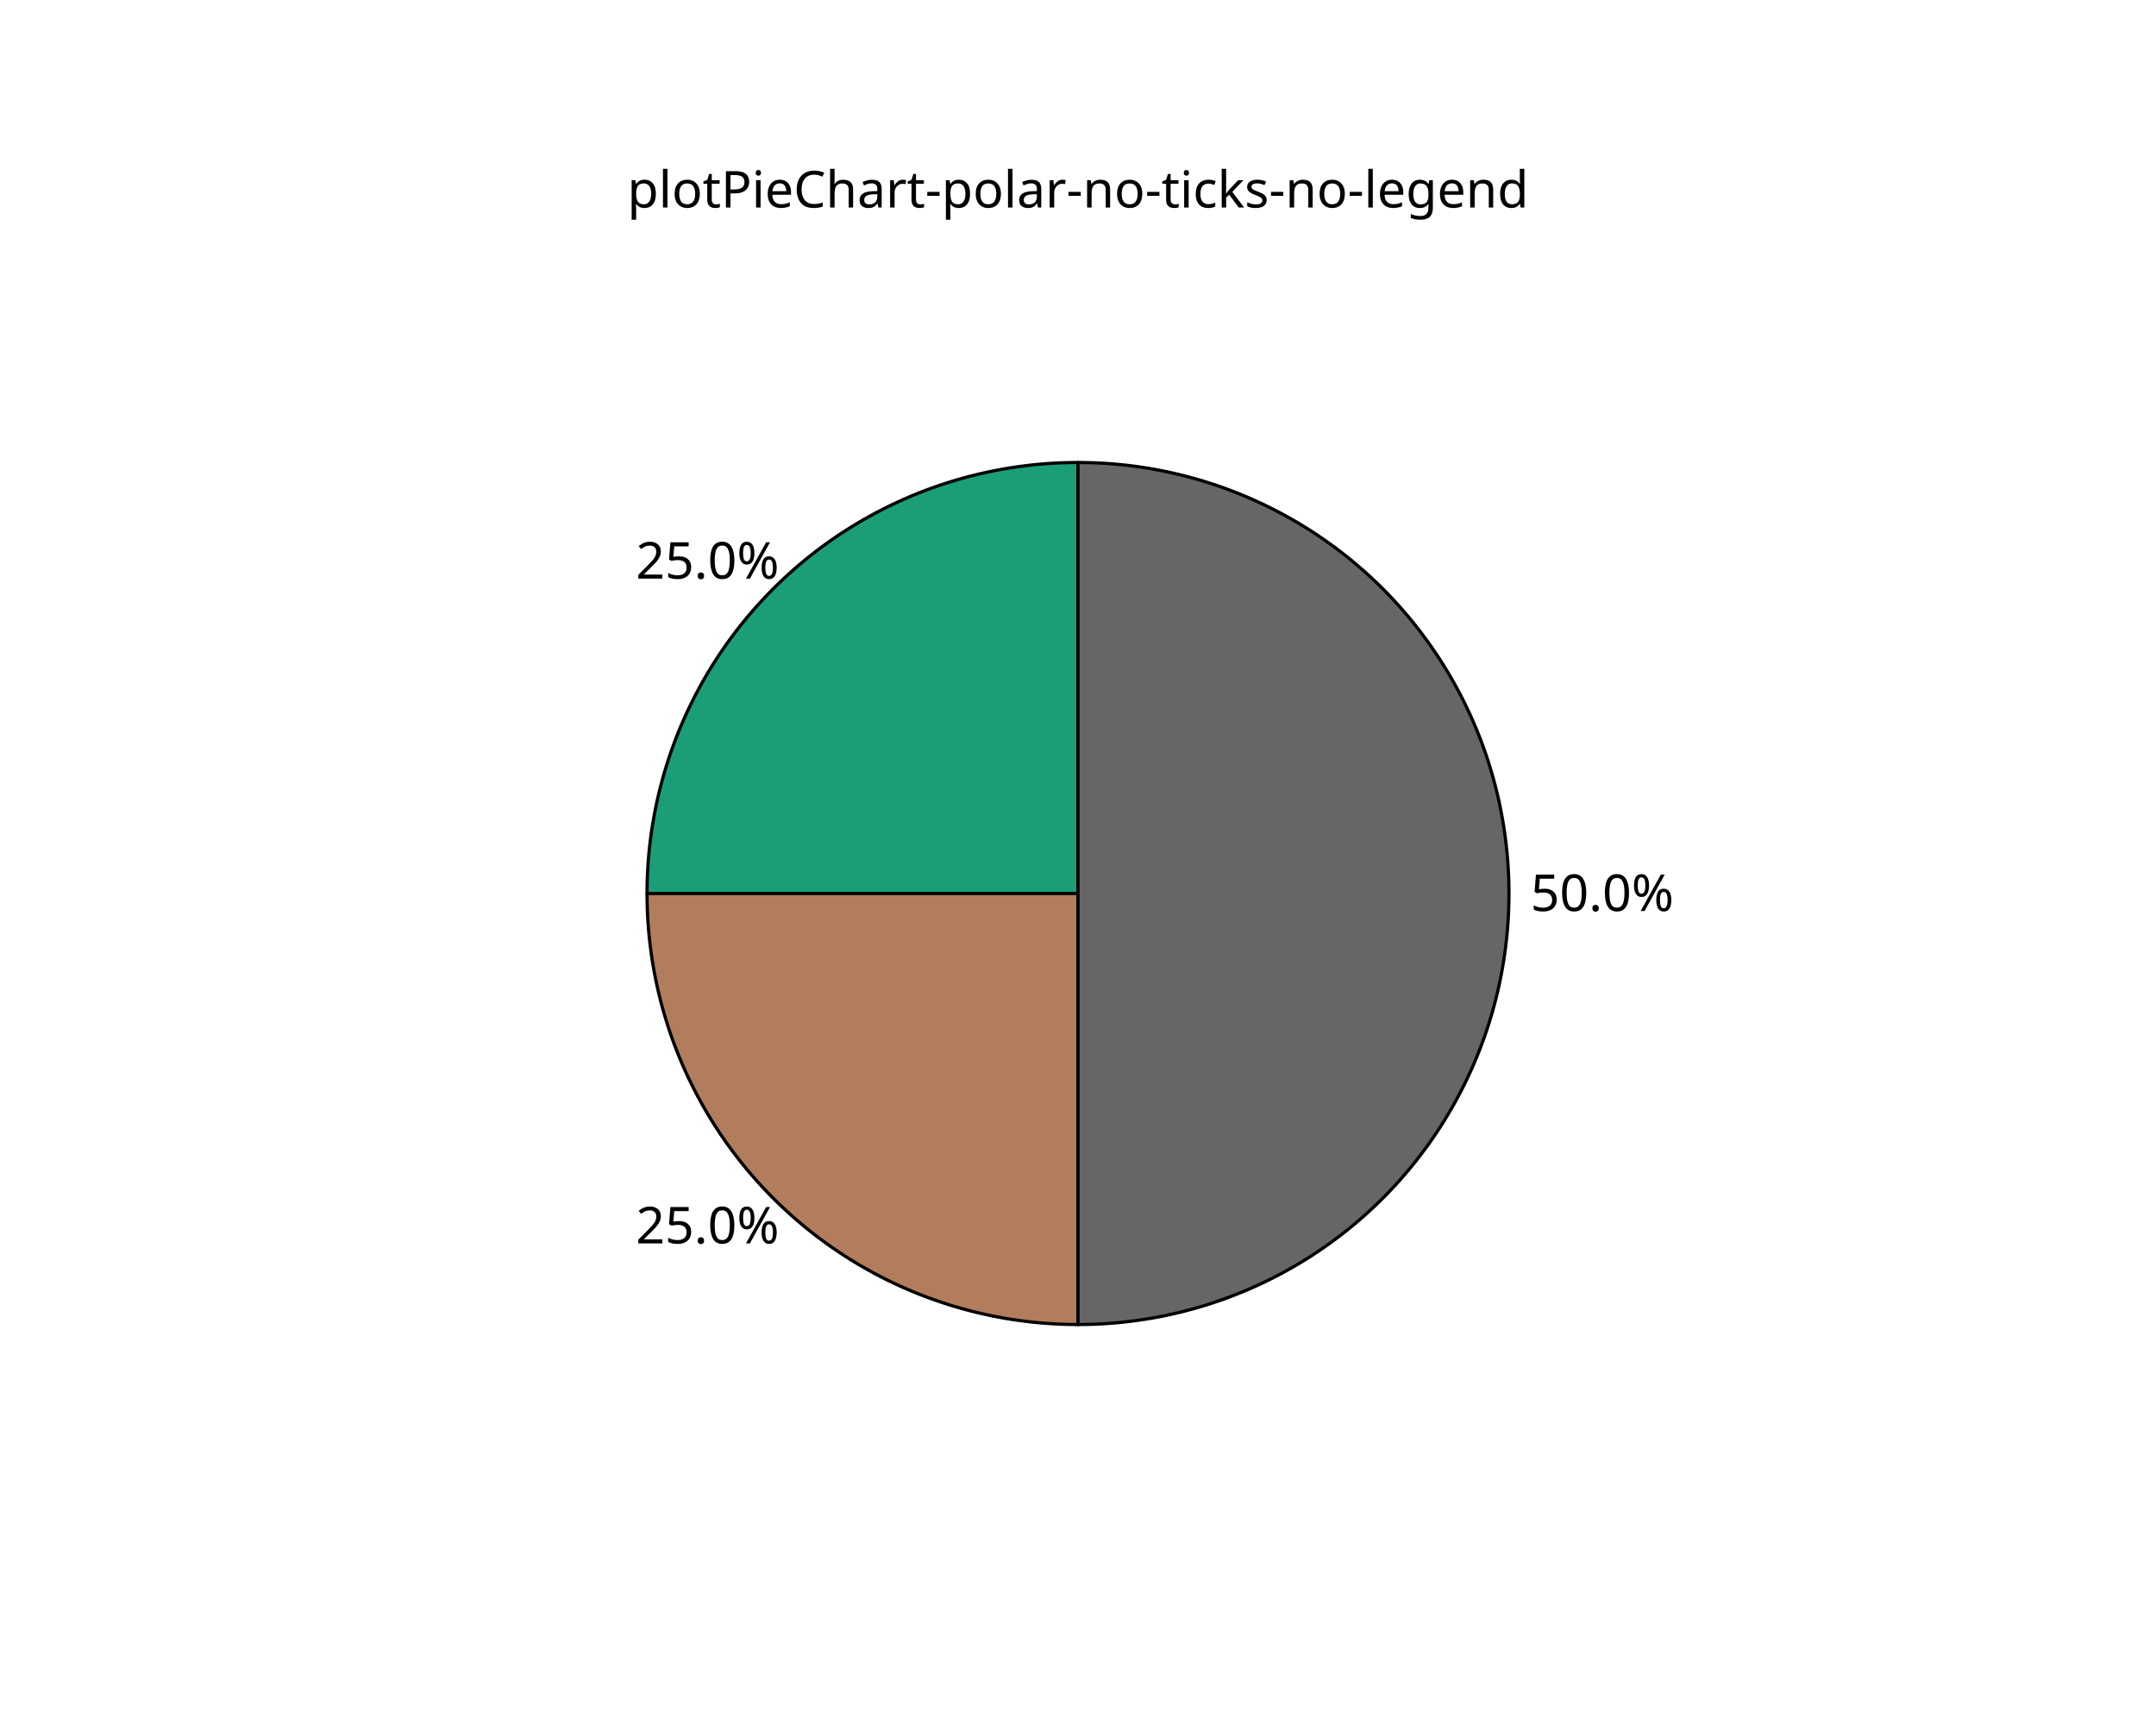
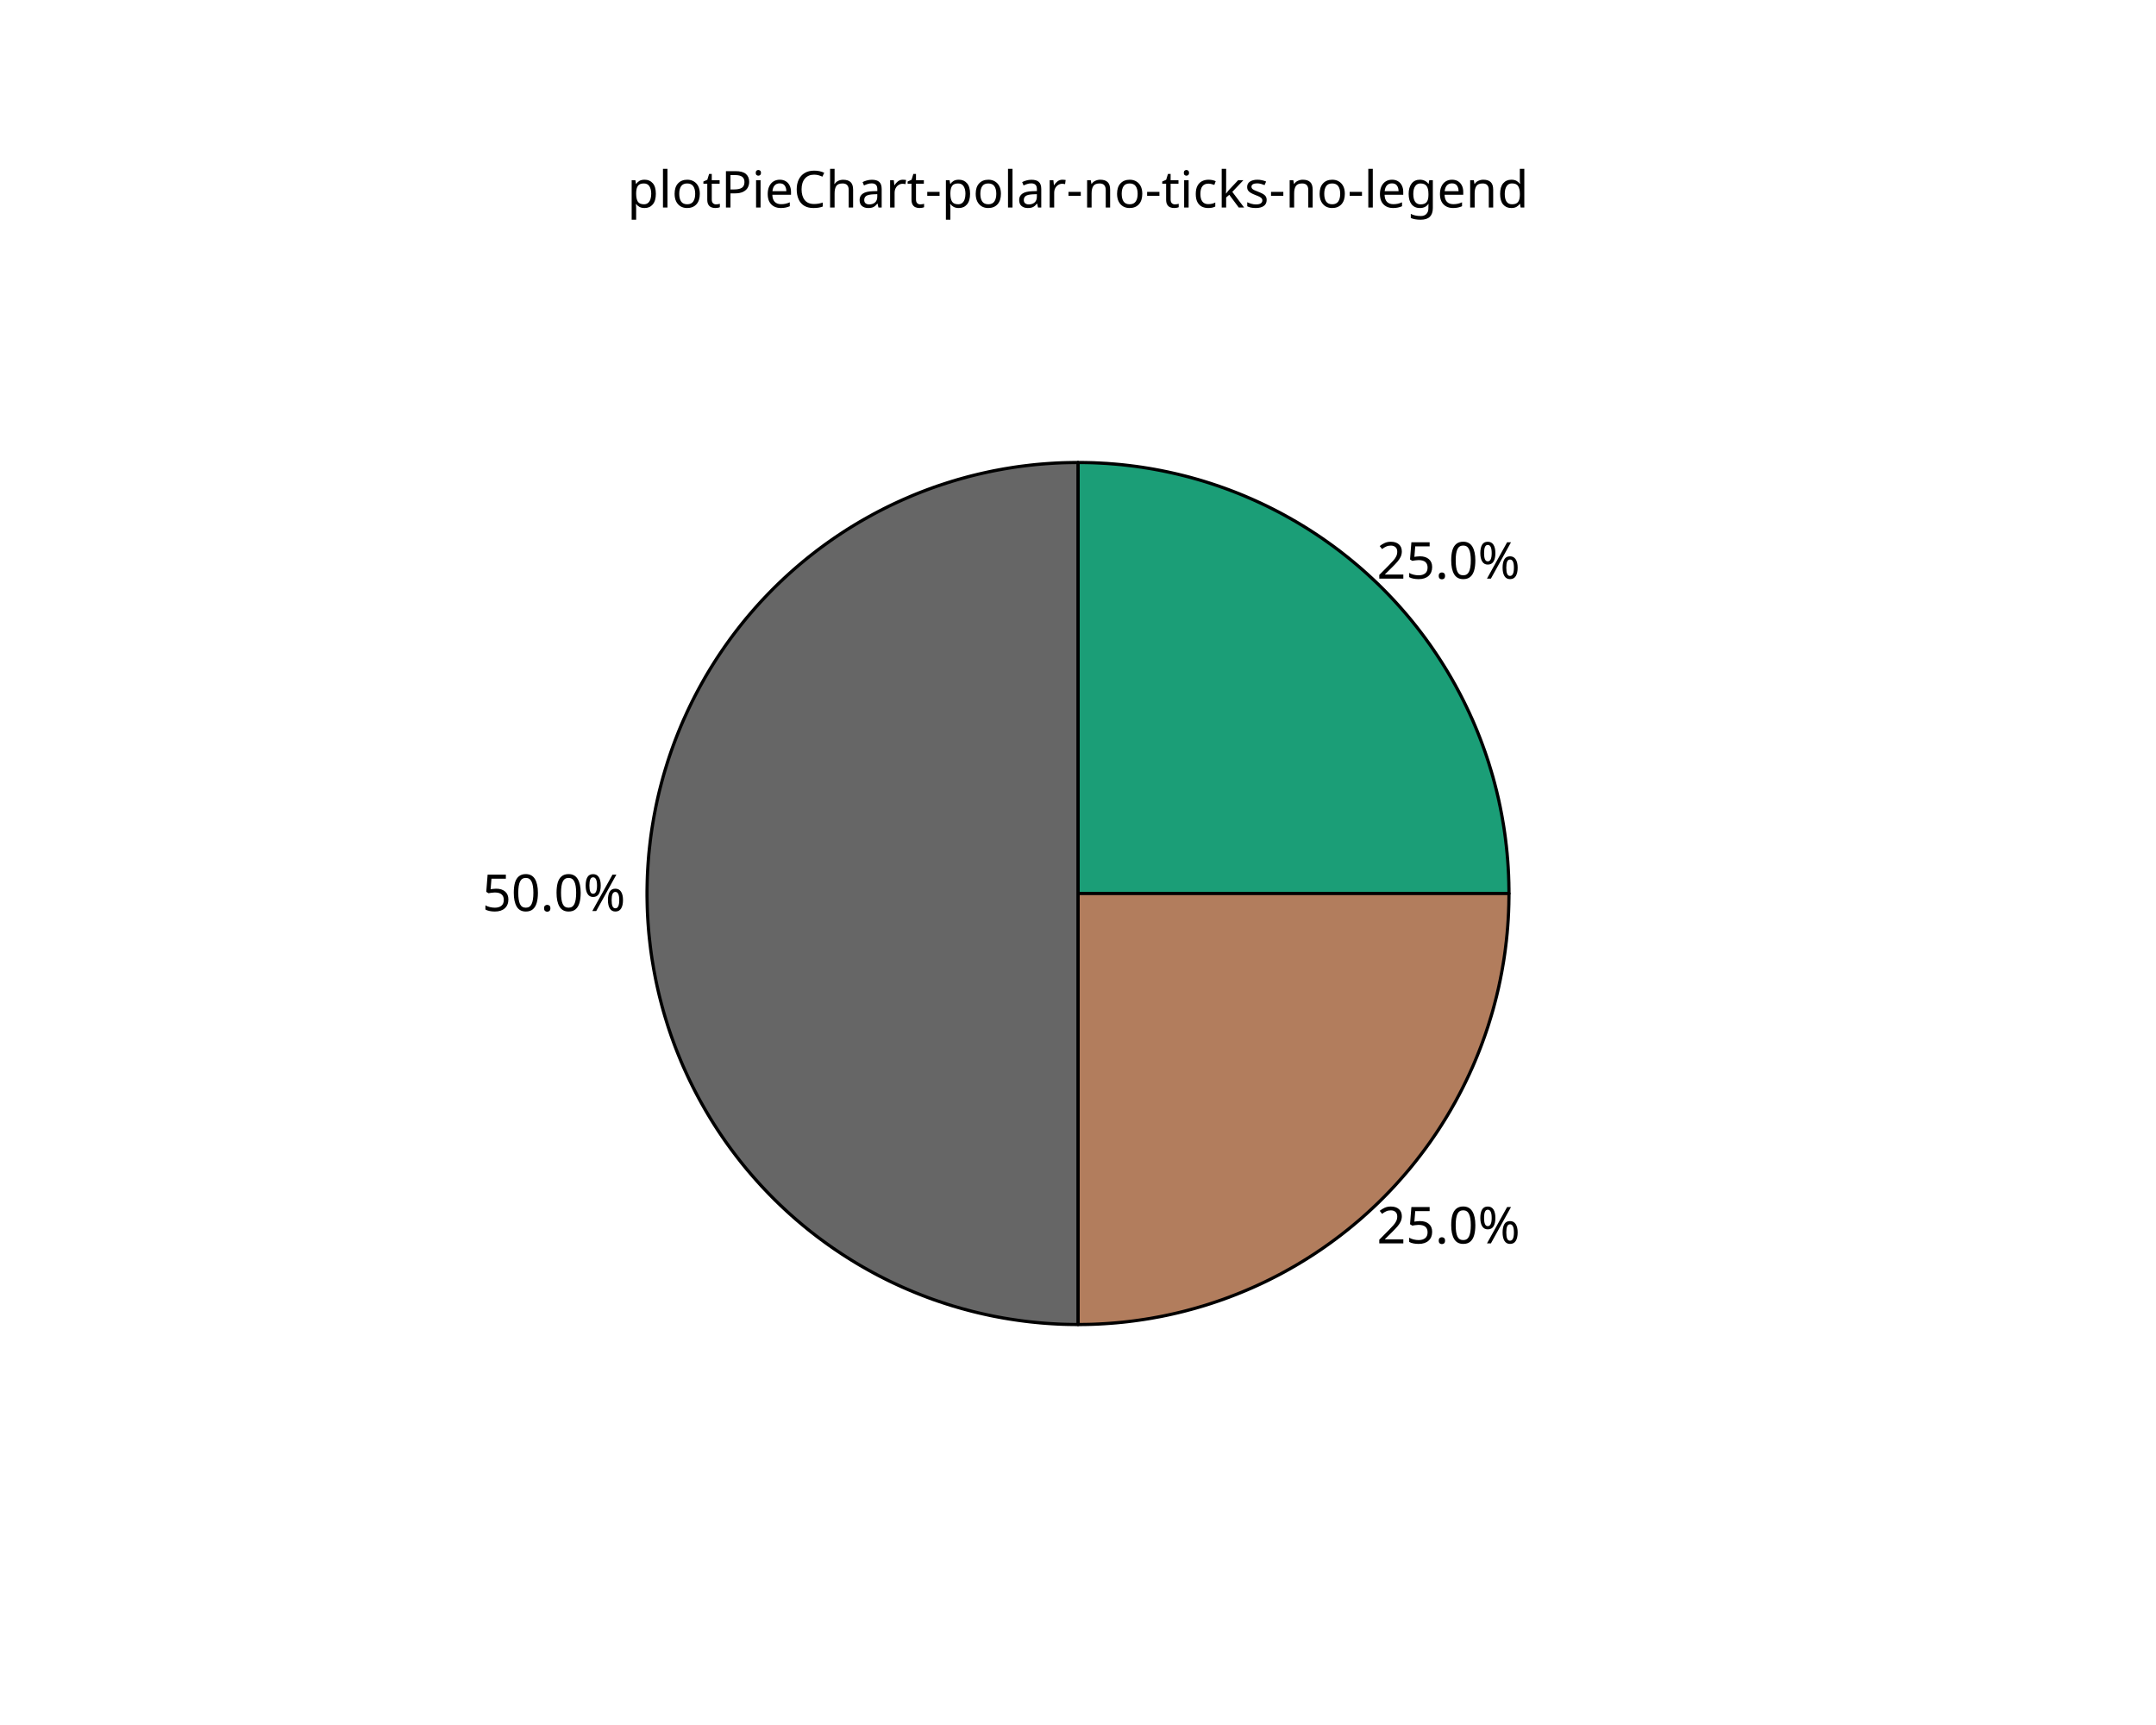
<svg xmlns="http://www.w3.org/2000/svg" class="svglite" data-engine-version="2.0" width="720.00pt" height="576.00pt" viewBox="0 0 720.00 576.00">
  <defs>
    <style type="text/css">
    .svglite line, .svglite polyline, .svglite polygon, .svglite path, .svglite rect, .svglite circle {
      fill: none;
      stroke: #000000;
      stroke-linecap: round;
      stroke-linejoin: round;
      stroke-miterlimit: 10.00;
    }
  </style>
  </defs>
  <rect width="100%" height="100%" style="stroke: none; fill: #FFFFFF;" />
  <defs>
    <clipPath id="cpMC4wMHw3MjAuMDB8MC4wMHw1NzYuMDA=">
      <rect x="0.00" y="0.00" width="720.00" height="576.00" />
    </clipPath>
  </defs>
  <g clip-path="url(#cpMC4wMHw3MjAuMDB8MC4wMHw1NzYuMDA=)">
</g>
  <defs>
    <clipPath id="cpMC4wMHw3MjAuMDB8NTcuNTl8NTE4LjQx">
      <rect x="0.00" y="57.59" width="720.00" height="460.81" />
    </clipPath>
  </defs>
  <g clip-path="url(#cpMC4wMHw3MjAuMDB8NTcuNTl8NTE4LjQx)">
    <rect x="0.00" y="57.59" width="720.00" height="460.81" style="stroke-width: 10.67; stroke: none;" />
  </g>
  <g clip-path="url(#cpMC4wMHw3MjAuMDB8MC4wMHw1NzYuMDA=)">
    <rect x="0.00" y="78.30" width="720.00" height="440.11" style="stroke-width: 10.67; stroke: none;" />
-     <polygon points="360.00,298.35 360.00,154.43 359.11,154.44 358.23,154.45 357.34,154.46 356.45,154.48 355.57,154.50 354.68,154.53 353.80,154.57 352.91,154.61 352.03,154.66 351.14,154.71 350.26,154.76 349.37,154.83 348.49,154.90 347.60,154.97 346.72,155.05 345.84,155.13 344.96,155.22 344.07,155.32 343.19,155.42 342.31,155.53 341.43,155.64 340.56,155.75 339.68,155.88 338.80,156.00 337.92,156.14 337.05,156.28 336.17,156.42 335.30,156.57 334.43,156.72 333.55,156.89 332.68,157.05 331.81,157.22 330.95,157.40 330.08,157.58 329.21,157.77 328.35,157.96 327.48,158.16 326.62,158.36 325.76,158.57 324.90,158.78 324.04,159.00 323.18,159.22 322.32,159.45 321.47,159.69 320.61,159.93 319.76,160.17 318.91,160.42 318.06,160.68 317.22,160.94 316.37,161.21 315.53,161.48 314.68,161.76 313.84,162.04 313.00,162.32 312.17,162.62 311.33,162.91 310.50,163.22 309.67,163.52 308.84,163.84 308.01,164.15 307.18,164.48 306.36,164.80 305.54,165.14 304.72,165.47 303.90,165.82 303.09,166.17 302.27,166.52 301.46,166.88 300.65,167.24 299.85,167.61 299.04,167.98 298.24,168.36 297.44,168.74 296.64,169.13 295.85,169.52 295.06,169.92 294.27,170.32 293.48,170.73 292.69,171.14 291.91,171.56 291.13,171.98 290.36,172.41 289.58,172.84 288.81,173.28 288.04,173.72 287.27,174.16 286.51,174.61 285.75,175.07 284.99,175.53 284.24,175.99 283.48,176.46 282.73,176.93 281.99,177.41 281.24,177.90 280.50,178.38 279.77,178.87 279.03,179.37 278.30,179.87 277.57,180.38 276.85,180.89 276.13,181.40 275.41,181.92 274.69,182.44 273.98,182.97 273.27,183.50 272.56,184.04 271.86,184.58 271.16,185.13 270.47,185.68 269.77,186.23 269.08,186.79 268.40,187.35 267.72,187.92 267.04,188.49 266.36,189.06 265.69,189.64 265.02,190.22 264.36,190.81 263.70,191.40 263.04,192.00 262.39,192.60 261.74,193.20 261.09,193.81 260.45,194.42 259.81,195.03 259.18,195.65 258.55,196.27 257.92,196.90 257.30,197.53 256.68,198.17 256.06,198.81 255.45,199.45 254.84,200.09 254.24,200.74 253.64,201.40 253.05,202.05 252.46,202.71 251.87,203.38 251.29,204.05 250.71,204.72 250.13,205.39 249.56,206.07 249.00,206.75 248.43,207.44 247.88,208.13 247.32,208.82 246.77,209.52 246.23,210.21 245.69,210.92 245.15,211.62 244.62,212.33 244.09,213.04 243.57,213.76 243.05,214.48 242.53,215.20 242.02,215.93 241.52,216.65 241.02,217.39 240.52,218.12 240.03,218.86 239.54,219.60 239.06,220.34 238.58,221.09 238.11,221.84 237.64,222.59 237.17,223.35 236.71,224.10 236.26,224.86 235.81,225.63 235.36,226.39 234.92,227.16 234.49,227.94 234.05,228.71 233.63,229.49 233.21,230.27 232.79,231.05 232.38,231.83 231.97,232.62 231.57,233.41 231.17,234.20 230.78,235.00 230.39,235.80 230.01,236.60 229.63,237.40 229.25,238.20 228.89,239.01 228.52,239.82 228.16,240.63 227.81,241.44 227.46,242.26 227.12,243.07 226.78,243.89 226.45,244.71 226.12,245.54 225.80,246.36 225.48,247.19 225.17,248.02 224.86,248.85 224.56,249.69 224.26,250.52 223.97,251.36 223.68,252.20 223.40,253.04 223.12,253.88 222.85,254.72 222.59,255.57 222.33,256.42 222.07,257.27 221.82,258.12 221.57,258.97 221.33,259.82 221.10,260.68 220.87,261.53 220.65,262.39 220.43,263.25 220.21,264.11 220.01,264.97 219.80,265.84 219.60,266.70 219.41,267.56 219.23,268.43 219.04,269.30 218.87,270.17 218.70,271.04 218.53,271.91 218.37,272.78 218.22,273.65 218.07,274.53 217.92,275.40 217.78,276.28 217.65,277.15 217.52,278.03 217.40,278.91 217.28,279.79 217.17,280.67 217.07,281.55 216.96,282.43 216.87,283.31 216.78,284.19 216.69,285.07 216.62,285.96 216.54,286.84 216.47,287.73 216.41,288.61 216.35,289.49 216.30,290.38 216.26,291.26 216.21,292.15 216.18,293.04 216.15,293.92 216.12,294.81 216.11,295.69 216.09,296.58 216.08,297.47 216.08,298.35 360.00,298.35 " style="stroke-width: 1.07; stroke-linecap: butt; fill: #1B9E77;" />
-     <polygon points="360.00,298.35 216.08,298.35 216.08,299.24 216.09,300.13 216.11,301.01 216.12,301.90 216.15,302.79 216.18,303.67 216.21,304.56 216.26,305.44 216.30,306.33 216.35,307.21 216.41,308.10 216.47,308.98 216.54,309.87 216.62,310.75 216.69,311.63 216.78,312.52 216.87,313.40 216.96,314.28 217.07,315.16 217.17,316.04 217.28,316.92 217.40,317.80 217.52,318.68 217.65,319.55 217.78,320.43 217.92,321.31 218.07,322.18 218.22,323.05 218.37,323.93 218.53,324.80 218.70,325.67 218.87,326.54 219.04,327.41 219.23,328.28 219.41,329.14 219.60,330.01 219.80,330.87 220.01,331.74 220.21,332.60 220.43,333.46 220.65,334.32 220.87,335.17 221.10,336.03 221.33,336.89 221.57,337.74 221.82,338.59 222.07,339.44 222.33,340.29 222.59,341.14 222.85,341.98 223.12,342.83 223.40,343.67 223.68,344.51 223.97,345.35 224.26,346.19 224.56,347.02 224.86,347.85 225.17,348.69 225.48,349.52 225.80,350.34 226.12,351.17 226.45,351.99 226.78,352.81 227.12,353.63 227.46,354.45 227.81,355.27 228.16,356.08 228.52,356.89 228.89,357.70 229.25,358.51 229.63,359.31 230.01,360.11 230.39,360.91 230.78,361.71 231.17,362.50 231.57,363.30 231.97,364.09 232.38,364.87 232.79,365.66 233.21,366.44 233.63,367.22 234.05,368.00 234.49,368.77 234.92,369.54 235.36,370.31 235.81,371.08 236.26,371.84 236.71,372.60 237.17,373.36 237.64,374.12 238.11,374.87 238.58,375.62 239.06,376.37 239.54,377.11 240.03,377.85 240.52,378.59 241.02,379.32 241.52,380.05 242.02,380.78 242.53,381.51 243.05,382.23 243.57,382.95 244.09,383.66 244.62,384.38 245.15,385.08 245.69,385.79 246.23,386.49 246.77,387.19 247.32,387.89 247.88,388.58 248.43,389.27 249.00,389.96 249.56,390.64 250.13,391.32 250.71,391.99 251.29,392.66 251.87,393.33 252.46,393.99 253.05,394.65 253.64,395.31 254.24,395.97 254.84,396.61 255.45,397.26 256.06,397.90 256.68,398.54 257.30,399.18 257.92,399.81 258.55,400.43 259.18,401.06 259.81,401.68 260.45,402.29 261.09,402.90 261.74,403.51 262.39,404.11 263.04,404.71 263.70,405.31 264.36,405.90 265.02,406.49 265.69,407.07 266.36,407.65 267.04,408.22 267.72,408.79 268.40,409.36 269.08,409.92 269.77,410.48 270.47,411.03 271.16,411.58 271.86,412.13 272.56,412.67 273.27,413.20 273.98,413.74 274.69,414.26 275.41,414.79 276.13,415.31 276.85,415.82 277.57,416.33 278.30,416.84 279.03,417.34 279.77,417.83 280.50,418.33 281.24,418.81 281.99,419.30 282.73,419.77 283.48,420.25 284.24,420.72 284.99,421.18 285.75,421.64 286.51,422.10 287.27,422.55 288.04,422.99 288.81,423.43 289.58,423.87 290.36,424.30 291.13,424.73 291.91,425.15 292.69,425.57 293.48,425.98 294.27,426.39 295.06,426.79 295.85,427.19 296.64,427.58 297.44,427.97 298.24,428.35 299.04,428.73 299.85,429.10 300.65,429.47 301.46,429.83 302.27,430.19 303.09,430.54 303.90,430.89 304.72,431.23 305.54,431.57 306.36,431.90 307.18,432.23 308.01,432.55 308.84,432.87 309.67,433.19 310.50,433.49 311.33,433.80 312.17,434.09 313.00,434.38 313.84,434.67 314.68,434.95 315.53,435.23 316.37,435.50 317.22,435.77 318.06,436.03 318.91,436.28 319.76,436.53 320.61,436.78 321.47,437.02 322.32,437.25 323.18,437.48 324.04,437.71 324.90,437.93 325.76,438.14 326.62,438.35 327.48,438.55 328.35,438.75 329.21,438.94 330.08,439.13 330.95,439.31 331.81,439.49 332.68,439.66 333.55,439.82 334.43,439.98 335.30,440.14 336.17,440.29 337.05,440.43 337.92,440.57 338.80,440.70 339.68,440.83 340.56,440.95 341.43,441.07 342.31,441.18 343.19,441.29 344.07,441.39 344.96,441.49 345.84,441.57 346.72,441.66 347.60,441.74 348.49,441.81 349.37,441.88 350.26,441.94 351.14,442.00 352.03,442.05 352.91,442.10 353.80,442.14 354.68,442.18 355.57,442.21 356.45,442.23 357.34,442.25 358.23,442.26 359.11,442.27 360.00,442.27 360.00,298.35 " style="stroke-width: 1.07; stroke-linecap: butt; fill: #B27D5D;" />
-     <polygon points="360.00,298.35 360.00,442.27 361.77,442.26 363.55,442.23 365.32,442.18 367.09,442.10 368.86,442.00 370.63,441.88 372.40,441.74 374.16,441.57 375.93,441.39 377.69,441.18 379.44,440.95 381.20,440.70 382.95,440.43 384.70,440.14 386.45,439.82 388.19,439.49 389.92,439.13 391.65,438.75 393.38,438.35 395.10,437.93 396.82,437.48 398.53,437.02 400.24,436.53 401.94,436.03 403.63,435.50 405.32,434.95 407.00,434.38 408.67,433.80 410.33,433.19 411.99,432.55 413.64,431.90 415.28,431.23 416.91,430.54 418.54,429.83 420.15,429.10 421.76,428.35 423.36,427.58 424.94,426.79 426.52,425.98 428.09,425.15 429.64,424.30 431.19,423.43 432.73,422.55 434.25,421.64 435.76,420.72 437.27,419.77 438.76,418.81 440.23,417.83 441.70,416.84 443.15,415.82 444.59,414.79 446.02,413.74 447.44,412.67 448.84,411.58 450.23,410.48 451.60,409.36 452.96,408.22 454.31,407.07 455.64,405.90 456.96,404.71 458.26,403.51 459.55,402.29 460.82,401.06 462.08,399.81 463.32,398.54 464.55,397.26 465.76,395.97 466.95,394.65 468.13,393.33 469.29,391.99 470.44,390.64 471.57,389.27 472.68,387.89 473.77,386.49 474.85,385.08 475.91,383.66 476.95,382.23 477.98,380.78 478.98,379.32 479.97,377.85 480.94,376.37 481.89,374.87 482.83,373.36 483.74,371.84 484.64,370.31 485.51,368.77 486.37,367.22 487.21,365.66 488.03,364.09 488.83,362.50 489.61,360.91 490.37,359.31 491.11,357.70 491.84,356.08 492.54,354.45 493.22,352.81 493.88,351.17 494.52,349.52 495.14,347.85 495.74,346.19 496.32,344.51 496.88,342.83 497.41,341.14 497.93,339.44 498.43,337.74 498.90,336.03 499.35,334.32 499.79,332.60 500.20,330.87 500.59,329.14 500.96,327.41 501.30,325.67 501.63,323.93 501.93,322.18 502.22,320.43 502.48,318.68 502.72,316.92 502.93,315.16 503.13,313.40 503.31,311.63 503.46,309.87 503.59,308.10 503.70,306.33 503.79,304.56 503.85,302.79 503.89,301.01 503.92,299.24 503.92,297.47 503.89,295.69 503.85,293.92 503.79,292.15 503.70,290.38 503.59,288.61 503.46,286.84 503.31,285.07 503.13,283.31 502.93,281.55 502.72,279.79 502.48,278.03 502.22,276.28 501.93,274.53 501.63,272.78 501.30,271.04 500.96,269.30 500.59,267.56 500.20,265.84 499.79,264.11 499.35,262.39 498.90,260.68 498.43,258.97 497.93,257.27 497.41,255.57 496.88,253.88 496.32,252.20 495.74,250.52 495.14,248.85 494.52,247.19 493.88,245.54 493.22,243.89 492.54,242.26 491.84,240.63 491.11,239.01 490.37,237.40 489.61,235.80 488.83,234.20 488.03,232.62 487.21,231.05 486.37,229.49 485.51,227.94 484.64,226.39 483.74,224.86 482.83,223.35 481.89,221.84 480.94,220.34 479.97,218.86 478.98,217.39 477.98,215.93 476.95,214.48 475.91,213.04 474.85,211.62 473.77,210.21 472.68,208.82 471.57,207.44 470.44,206.07 469.29,204.72 468.13,203.38 466.95,202.05 465.76,200.74 464.55,199.45 463.32,198.17 462.08,196.90 460.82,195.65 459.55,194.42 458.26,193.20 456.96,192.00 455.64,190.81 454.31,189.64 452.96,188.49 451.60,187.35 450.23,186.23 448.84,185.13 447.44,184.04 446.02,182.97 444.59,181.92 443.15,180.89 441.70,179.87 440.23,178.87 438.76,177.90 437.27,176.93 435.76,175.99 434.25,175.07 432.73,174.16 431.19,173.28 429.64,172.41 428.09,171.56 426.52,170.73 424.94,169.92 423.36,169.13 421.76,168.36 420.15,167.61 418.54,166.88 416.91,166.17 415.28,165.47 413.64,164.80 411.99,164.15 410.33,163.52 408.67,162.91 407.00,162.32 405.32,161.76 403.63,161.21 401.94,160.68 400.24,160.17 398.53,159.69 396.82,159.22 395.10,158.78 393.38,158.36 391.65,157.96 389.92,157.58 388.19,157.22 386.45,156.89 384.70,156.57 382.95,156.28 381.20,156.00 379.44,155.75 377.69,155.53 375.93,155.32 374.16,155.13 372.40,154.97 370.63,154.83 368.86,154.71 367.09,154.61 365.32,154.53 363.55,154.48 361.77,154.45 360.00,154.43 360.00,298.35 " style="stroke-width: 1.07; stroke-linecap: butt; fill: #666666;" />
-     <text x="260.20" y="193.21" text-anchor="end" style="font-size: 17.00px; font-family: sans;" textLength="48.21px" lengthAdjust="spacingAndGlyphs">25.0%</text>
-     <text x="260.20" y="415.19" text-anchor="end" style="font-size: 17.00px; font-family: sans;" textLength="48.21px" lengthAdjust="spacingAndGlyphs">25.0%</text>
-     <text x="511.12" y="304.20" style="font-size: 17.00px; font-family: sans;" textLength="48.21px" lengthAdjust="spacingAndGlyphs">50.0%</text>
+     <polygon points="360.00,298.35 360.00,154.43 360.89,154.44 361.77,154.45 362.66,154.46 363.55,154.48 364.43,154.50 365.32,154.53 366.20,154.57 367.09,154.61 367.97,154.66 368.86,154.71 369.74,154.76 370.63,154.83 371.51,154.90 372.40,154.97 373.28,155.05 374.16,155.13 375.04,155.22 375.93,155.32 376.81,155.42 377.69,155.53 378.57,155.64 379.44,155.75 380.32,155.88 381.20,156.00 382.08,156.14 382.95,156.28 383.83,156.42 384.70,156.57 385.57,156.72 386.45,156.89 387.32,157.05 388.19,157.22 389.05,157.40 389.92,157.58 390.79,157.77 391.65,157.96 392.52,158.16 393.38,158.36 394.24,158.57 395.10,158.78 395.96,159.00 396.82,159.22 397.68,159.45 398.53,159.69 399.39,159.93 400.24,160.17 401.09,160.42 401.94,160.68 402.78,160.94 403.63,161.21 404.47,161.48 405.32,161.76 406.16,162.04 407.00,162.32 407.83,162.62 408.67,162.91 409.50,163.22 410.33,163.52 411.16,163.84 411.99,164.15 412.82,164.48 413.64,164.80 414.46,165.14 415.28,165.47 416.10,165.82 416.91,166.17 417.73,166.52 418.54,166.88 419.35,167.24 420.15,167.61 420.96,167.98 421.76,168.36 422.56,168.74 423.36,169.13 424.15,169.52 424.94,169.92 425.73,170.32 426.52,170.73 427.31,171.14 428.09,171.56 428.87,171.98 429.64,172.41 430.42,172.84 431.19,173.28 431.96,173.72 432.73,174.16 433.49,174.61 434.25,175.07 435.01,175.53 435.76,175.99 436.52,176.46 437.27,176.93 438.01,177.41 438.76,177.90 439.50,178.38 440.23,178.87 440.97,179.37 441.70,179.87 442.43,180.38 443.15,180.89 443.87,181.40 444.59,181.92 445.31,182.44 446.02,182.97 446.73,183.50 447.44,184.04 448.14,184.58 448.84,185.13 449.53,185.68 450.23,186.23 450.92,186.79 451.60,187.35 452.28,187.92 452.96,188.49 453.64,189.06 454.31,189.64 454.98,190.22 455.64,190.81 456.30,191.40 456.96,192.00 457.61,192.60 458.26,193.20 458.91,193.81 459.55,194.42 460.19,195.03 460.82,195.65 461.45,196.27 462.08,196.90 462.70,197.53 463.32,198.17 463.94,198.81 464.55,199.45 465.16,200.09 465.76,200.74 466.36,201.40 466.95,202.05 467.54,202.71 468.13,203.38 468.71,204.05 469.29,204.72 469.87,205.39 470.44,206.07 471.00,206.75 471.57,207.44 472.12,208.13 472.68,208.82 473.23,209.52 473.77,210.21 474.31,210.92 474.85,211.62 475.38,212.33 475.91,213.04 476.43,213.76 476.95,214.48 477.47,215.20 477.98,215.93 478.48,216.65 478.98,217.39 479.48,218.12 479.97,218.86 480.46,219.60 480.94,220.34 481.42,221.09 481.89,221.84 482.36,222.59 482.83,223.35 483.29,224.10 483.74,224.86 484.19,225.63 484.64,226.39 485.08,227.16 485.51,227.94 485.95,228.71 486.37,229.49 486.79,230.27 487.21,231.05 487.62,231.83 488.03,232.62 488.43,233.41 488.83,234.20 489.22,235.00 489.61,235.80 489.99,236.60 490.37,237.40 490.75,238.20 491.11,239.01 491.48,239.82 491.84,240.63 492.19,241.44 492.54,242.26 492.88,243.07 493.22,243.89 493.55,244.71 493.88,245.54 494.20,246.36 494.52,247.19 494.83,248.02 495.14,248.85 495.44,249.69 495.74,250.52 496.03,251.36 496.32,252.20 496.60,253.04 496.88,253.88 497.15,254.72 497.41,255.57 497.67,256.42 497.93,257.27 498.18,258.12 498.43,258.97 498.67,259.82 498.90,260.68 499.13,261.53 499.35,262.39 499.57,263.25 499.79,264.11 499.99,264.97 500.20,265.84 500.40,266.70 500.59,267.56 500.77,268.43 500.96,269.30 501.13,270.17 501.30,271.04 501.47,271.91 501.63,272.78 501.78,273.65 501.93,274.53 502.08,275.40 502.22,276.28 502.35,277.15 502.48,278.03 502.60,278.91 502.72,279.79 502.83,280.67 502.93,281.55 503.04,282.43 503.13,283.31 503.22,284.19 503.31,285.07 503.38,285.96 503.46,286.84 503.53,287.73 503.59,288.61 503.65,289.49 503.70,290.38 503.74,291.26 503.79,292.15 503.82,293.04 503.85,293.92 503.88,294.81 503.89,295.69 503.91,296.58 503.92,297.47 503.92,298.35 360.00,298.35 " style="stroke-width: 1.07; stroke-linecap: butt; fill: #1B9E77;" />
+     <polygon points="360.00,298.35 503.92,298.35 503.92,299.24 503.91,300.13 503.89,301.01 503.88,301.90 503.85,302.79 503.82,303.67 503.79,304.56 503.74,305.44 503.70,306.33 503.65,307.21 503.59,308.10 503.53,308.98 503.46,309.87 503.38,310.75 503.31,311.63 503.22,312.52 503.13,313.40 503.04,314.28 502.93,315.16 502.83,316.04 502.72,316.92 502.60,317.80 502.48,318.68 502.35,319.55 502.22,320.43 502.08,321.31 501.93,322.18 501.78,323.05 501.63,323.93 501.47,324.80 501.30,325.67 501.13,326.54 500.96,327.41 500.77,328.28 500.59,329.14 500.40,330.01 500.20,330.87 499.99,331.74 499.79,332.60 499.57,333.46 499.35,334.32 499.13,335.17 498.90,336.03 498.67,336.89 498.43,337.74 498.18,338.59 497.93,339.44 497.67,340.29 497.41,341.14 497.15,341.98 496.88,342.83 496.60,343.67 496.32,344.51 496.03,345.35 495.74,346.19 495.44,347.02 495.14,347.85 494.83,348.69 494.52,349.52 494.20,350.34 493.88,351.17 493.55,351.99 493.22,352.81 492.88,353.63 492.54,354.45 492.19,355.27 491.84,356.08 491.48,356.89 491.11,357.70 490.75,358.51 490.37,359.31 489.99,360.11 489.61,360.91 489.22,361.71 488.83,362.50 488.43,363.30 488.03,364.09 487.62,364.87 487.21,365.66 486.79,366.44 486.37,367.22 485.95,368.00 485.51,368.77 485.08,369.54 484.64,370.31 484.19,371.08 483.74,371.84 483.29,372.60 482.83,373.36 482.36,374.12 481.89,374.87 481.42,375.62 480.94,376.37 480.46,377.11 479.97,377.85 479.48,378.59 478.98,379.32 478.48,380.05 477.98,380.78 477.47,381.51 476.95,382.23 476.43,382.95 475.91,383.66 475.38,384.38 474.85,385.08 474.31,385.79 473.77,386.49 473.23,387.19 472.68,387.89 472.12,388.58 471.57,389.27 471.00,389.96 470.44,390.64 469.87,391.32 469.29,391.99 468.71,392.66 468.13,393.33 467.54,393.99 466.95,394.65 466.36,395.31 465.76,395.97 465.16,396.61 464.55,397.26 463.94,397.90 463.32,398.54 462.70,399.18 462.08,399.81 461.45,400.43 460.82,401.06 460.19,401.68 459.55,402.29 458.91,402.90 458.26,403.51 457.61,404.11 456.96,404.71 456.30,405.31 455.64,405.90 454.98,406.49 454.31,407.07 453.64,407.65 452.96,408.22 452.28,408.79 451.60,409.36 450.92,409.92 450.23,410.48 449.53,411.03 448.84,411.58 448.14,412.13 447.44,412.67 446.73,413.20 446.02,413.74 445.31,414.26 444.59,414.79 443.87,415.31 443.15,415.82 442.43,416.33 441.70,416.84 440.97,417.34 440.23,417.83 439.50,418.33 438.76,418.81 438.01,419.30 437.27,419.77 436.52,420.25 435.76,420.72 435.01,421.18 434.25,421.64 433.49,422.10 432.73,422.55 431.96,422.99 431.19,423.43 430.42,423.87 429.64,424.30 428.87,424.73 428.09,425.15 427.31,425.57 426.52,425.98 425.73,426.39 424.94,426.79 424.15,427.19 423.36,427.58 422.56,427.97 421.76,428.35 420.96,428.73 420.15,429.10 419.35,429.47 418.54,429.83 417.73,430.19 416.91,430.54 416.10,430.89 415.28,431.23 414.46,431.57 413.64,431.90 412.82,432.23 411.99,432.55 411.16,432.87 410.33,433.19 409.50,433.49 408.67,433.80 407.83,434.09 407.00,434.38 406.16,434.67 405.32,434.95 404.47,435.23 403.63,435.50 402.78,435.77 401.94,436.03 401.09,436.28 400.24,436.53 399.39,436.78 398.53,437.02 397.68,437.25 396.82,437.48 395.96,437.71 395.10,437.93 394.24,438.14 393.38,438.35 392.52,438.55 391.65,438.75 390.79,438.94 389.92,439.13 389.05,439.31 388.19,439.49 387.32,439.66 386.45,439.82 385.57,439.98 384.70,440.14 383.83,440.29 382.95,440.43 382.08,440.57 381.20,440.70 380.32,440.83 379.44,440.95 378.57,441.07 377.69,441.18 376.81,441.29 375.93,441.39 375.04,441.49 374.16,441.57 373.28,441.66 372.40,441.74 371.51,441.81 370.63,441.88 369.74,441.94 368.86,442.00 367.97,442.05 367.09,442.10 366.20,442.14 365.32,442.18 364.43,442.21 363.55,442.23 362.66,442.25 361.77,442.26 360.89,442.27 360.00,442.27 360.00,298.35 " style="stroke-width: 1.07; stroke-linecap: butt; fill: #B27D5D;" />
+     <polygon points="360.00,298.35 360.00,442.27 358.23,442.26 356.45,442.23 354.68,442.18 352.91,442.10 351.14,442.00 349.37,441.88 347.60,441.74 345.84,441.57 344.07,441.39 342.31,441.18 340.56,440.95 338.80,440.70 337.05,440.43 335.30,440.14 333.55,439.82 331.81,439.49 330.08,439.13 328.35,438.75 326.62,438.35 324.90,437.93 323.18,437.48 321.47,437.02 319.76,436.53 318.06,436.03 316.37,435.50 314.68,434.95 313.00,434.38 311.33,433.80 309.67,433.19 308.01,432.55 306.36,431.90 304.72,431.23 303.09,430.54 301.46,429.83 299.85,429.10 298.24,428.35 296.64,427.58 295.06,426.79 293.48,425.98 291.91,425.15 290.36,424.30 288.81,423.43 287.27,422.55 285.75,421.64 284.24,420.72 282.73,419.77 281.24,418.81 279.77,417.83 278.30,416.84 276.85,415.82 275.41,414.79 273.98,413.74 272.56,412.67 271.16,411.58 269.77,410.48 268.40,409.36 267.04,408.22 265.69,407.07 264.36,405.90 263.04,404.71 261.74,403.51 260.45,402.29 259.18,401.06 257.92,399.81 256.68,398.54 255.45,397.26 254.24,395.97 253.05,394.65 251.87,393.33 250.71,391.99 249.56,390.64 248.43,389.27 247.32,387.89 246.23,386.49 245.15,385.08 244.09,383.66 243.05,382.23 242.02,380.78 241.02,379.32 240.03,377.85 239.06,376.37 238.11,374.87 237.17,373.36 236.26,371.84 235.36,370.31 234.49,368.77 233.63,367.22 232.79,365.66 231.97,364.09 231.17,362.50 230.39,360.91 229.63,359.31 228.89,357.70 228.16,356.08 227.46,354.45 226.78,352.81 226.12,351.17 225.48,349.52 224.86,347.85 224.26,346.19 223.68,344.51 223.12,342.83 222.59,341.14 222.07,339.44 221.57,337.74 221.10,336.03 220.65,334.32 220.21,332.60 219.80,330.87 219.41,329.14 219.04,327.41 218.70,325.67 218.37,323.93 218.07,322.18 217.78,320.43 217.52,318.68 217.28,316.92 217.07,315.16 216.87,313.40 216.69,311.63 216.54,309.87 216.41,308.10 216.30,306.33 216.21,304.56 216.15,302.79 216.11,301.01 216.08,299.24 216.08,297.47 216.11,295.69 216.15,293.92 216.21,292.15 216.30,290.38 216.41,288.61 216.54,286.84 216.69,285.07 216.87,283.31 217.07,281.55 217.28,279.79 217.52,278.03 217.78,276.28 218.07,274.53 218.37,272.78 218.70,271.04 219.04,269.30 219.41,267.56 219.80,265.84 220.21,264.11 220.65,262.39 221.10,260.68 221.57,258.97 222.07,257.27 222.59,255.57 223.12,253.88 223.68,252.20 224.26,250.52 224.86,248.85 225.48,247.19 226.12,245.54 226.78,243.89 227.46,242.26 228.16,240.63 228.89,239.01 229.63,237.40 230.39,235.80 231.17,234.20 231.97,232.62 232.79,231.05 233.63,229.49 234.49,227.94 235.36,226.39 236.26,224.86 237.17,223.35 238.11,221.84 239.06,220.34 240.03,218.86 241.02,217.39 242.02,215.93 243.05,214.48 244.09,213.04 245.15,211.62 246.23,210.21 247.32,208.82 248.43,207.44 249.56,206.07 250.71,204.72 251.87,203.38 253.05,202.05 254.24,200.74 255.45,199.45 256.68,198.17 257.92,196.90 259.18,195.65 260.45,194.42 261.74,193.20 263.04,192.00 264.36,190.81 265.69,189.64 267.04,188.49 268.40,187.35 269.77,186.23 271.16,185.13 272.56,184.04 273.98,182.97 275.41,181.92 276.85,180.89 278.30,179.87 279.77,178.87 281.24,177.90 282.73,176.93 284.24,175.99 285.75,175.07 287.27,174.16 288.81,173.28 290.36,172.41 291.91,171.56 293.48,170.73 295.06,169.92 296.64,169.13 298.24,168.36 299.85,167.61 301.46,166.88 303.09,166.17 304.72,165.47 306.36,164.80 308.01,164.15 309.67,163.52 311.33,162.91 313.00,162.32 314.68,161.76 316.37,161.21 318.06,160.68 319.76,160.17 321.47,159.69 323.18,159.22 324.90,158.78 326.62,158.36 328.35,157.96 330.08,157.58 331.81,157.22 333.55,156.89 335.30,156.57 337.05,156.28 338.80,156.00 340.56,155.75 342.31,155.53 344.07,155.32 345.84,155.13 347.60,154.97 349.37,154.83 351.14,154.71 352.91,154.61 354.68,154.53 356.45,154.48 358.23,154.45 360.00,154.43 360.00,298.35 " style="stroke-width: 1.07; stroke-linecap: butt; fill: #666666;" />
+     <text x="459.80" y="193.21" style="font-size: 17.00px; font-family: sans;" textLength="48.21px" lengthAdjust="spacingAndGlyphs">25.0%</text>
+     <text x="459.80" y="415.19" style="font-size: 17.00px; font-family: sans;" textLength="48.21px" lengthAdjust="spacingAndGlyphs">25.0%</text>
+     <text x="208.88" y="304.20" text-anchor="end" style="font-size: 17.00px; font-family: sans;" textLength="48.21px" lengthAdjust="spacingAndGlyphs">50.0%</text>
    <rect x="0.00" y="78.30" width="720.00" height="440.11" style="stroke-width: 0.00; stroke: none;" />
    <polyline points="0.00,518.41 0.00,78.30 " style="stroke-width: 0.00; stroke: none; stroke-linecap: butt;" />
    <polyline points="0.00,518.41 720.00,518.41 " style="stroke-width: 0.00; stroke: none; stroke-linecap: butt;" />
    <text x="360.00" y="69.29" text-anchor="middle" style="font-size: 17.00px; font-family: sans;" textLength="282.55px" lengthAdjust="spacingAndGlyphs">plotPieChart-polar-no-ticks-no-legend</text>
  </g>
</svg>
